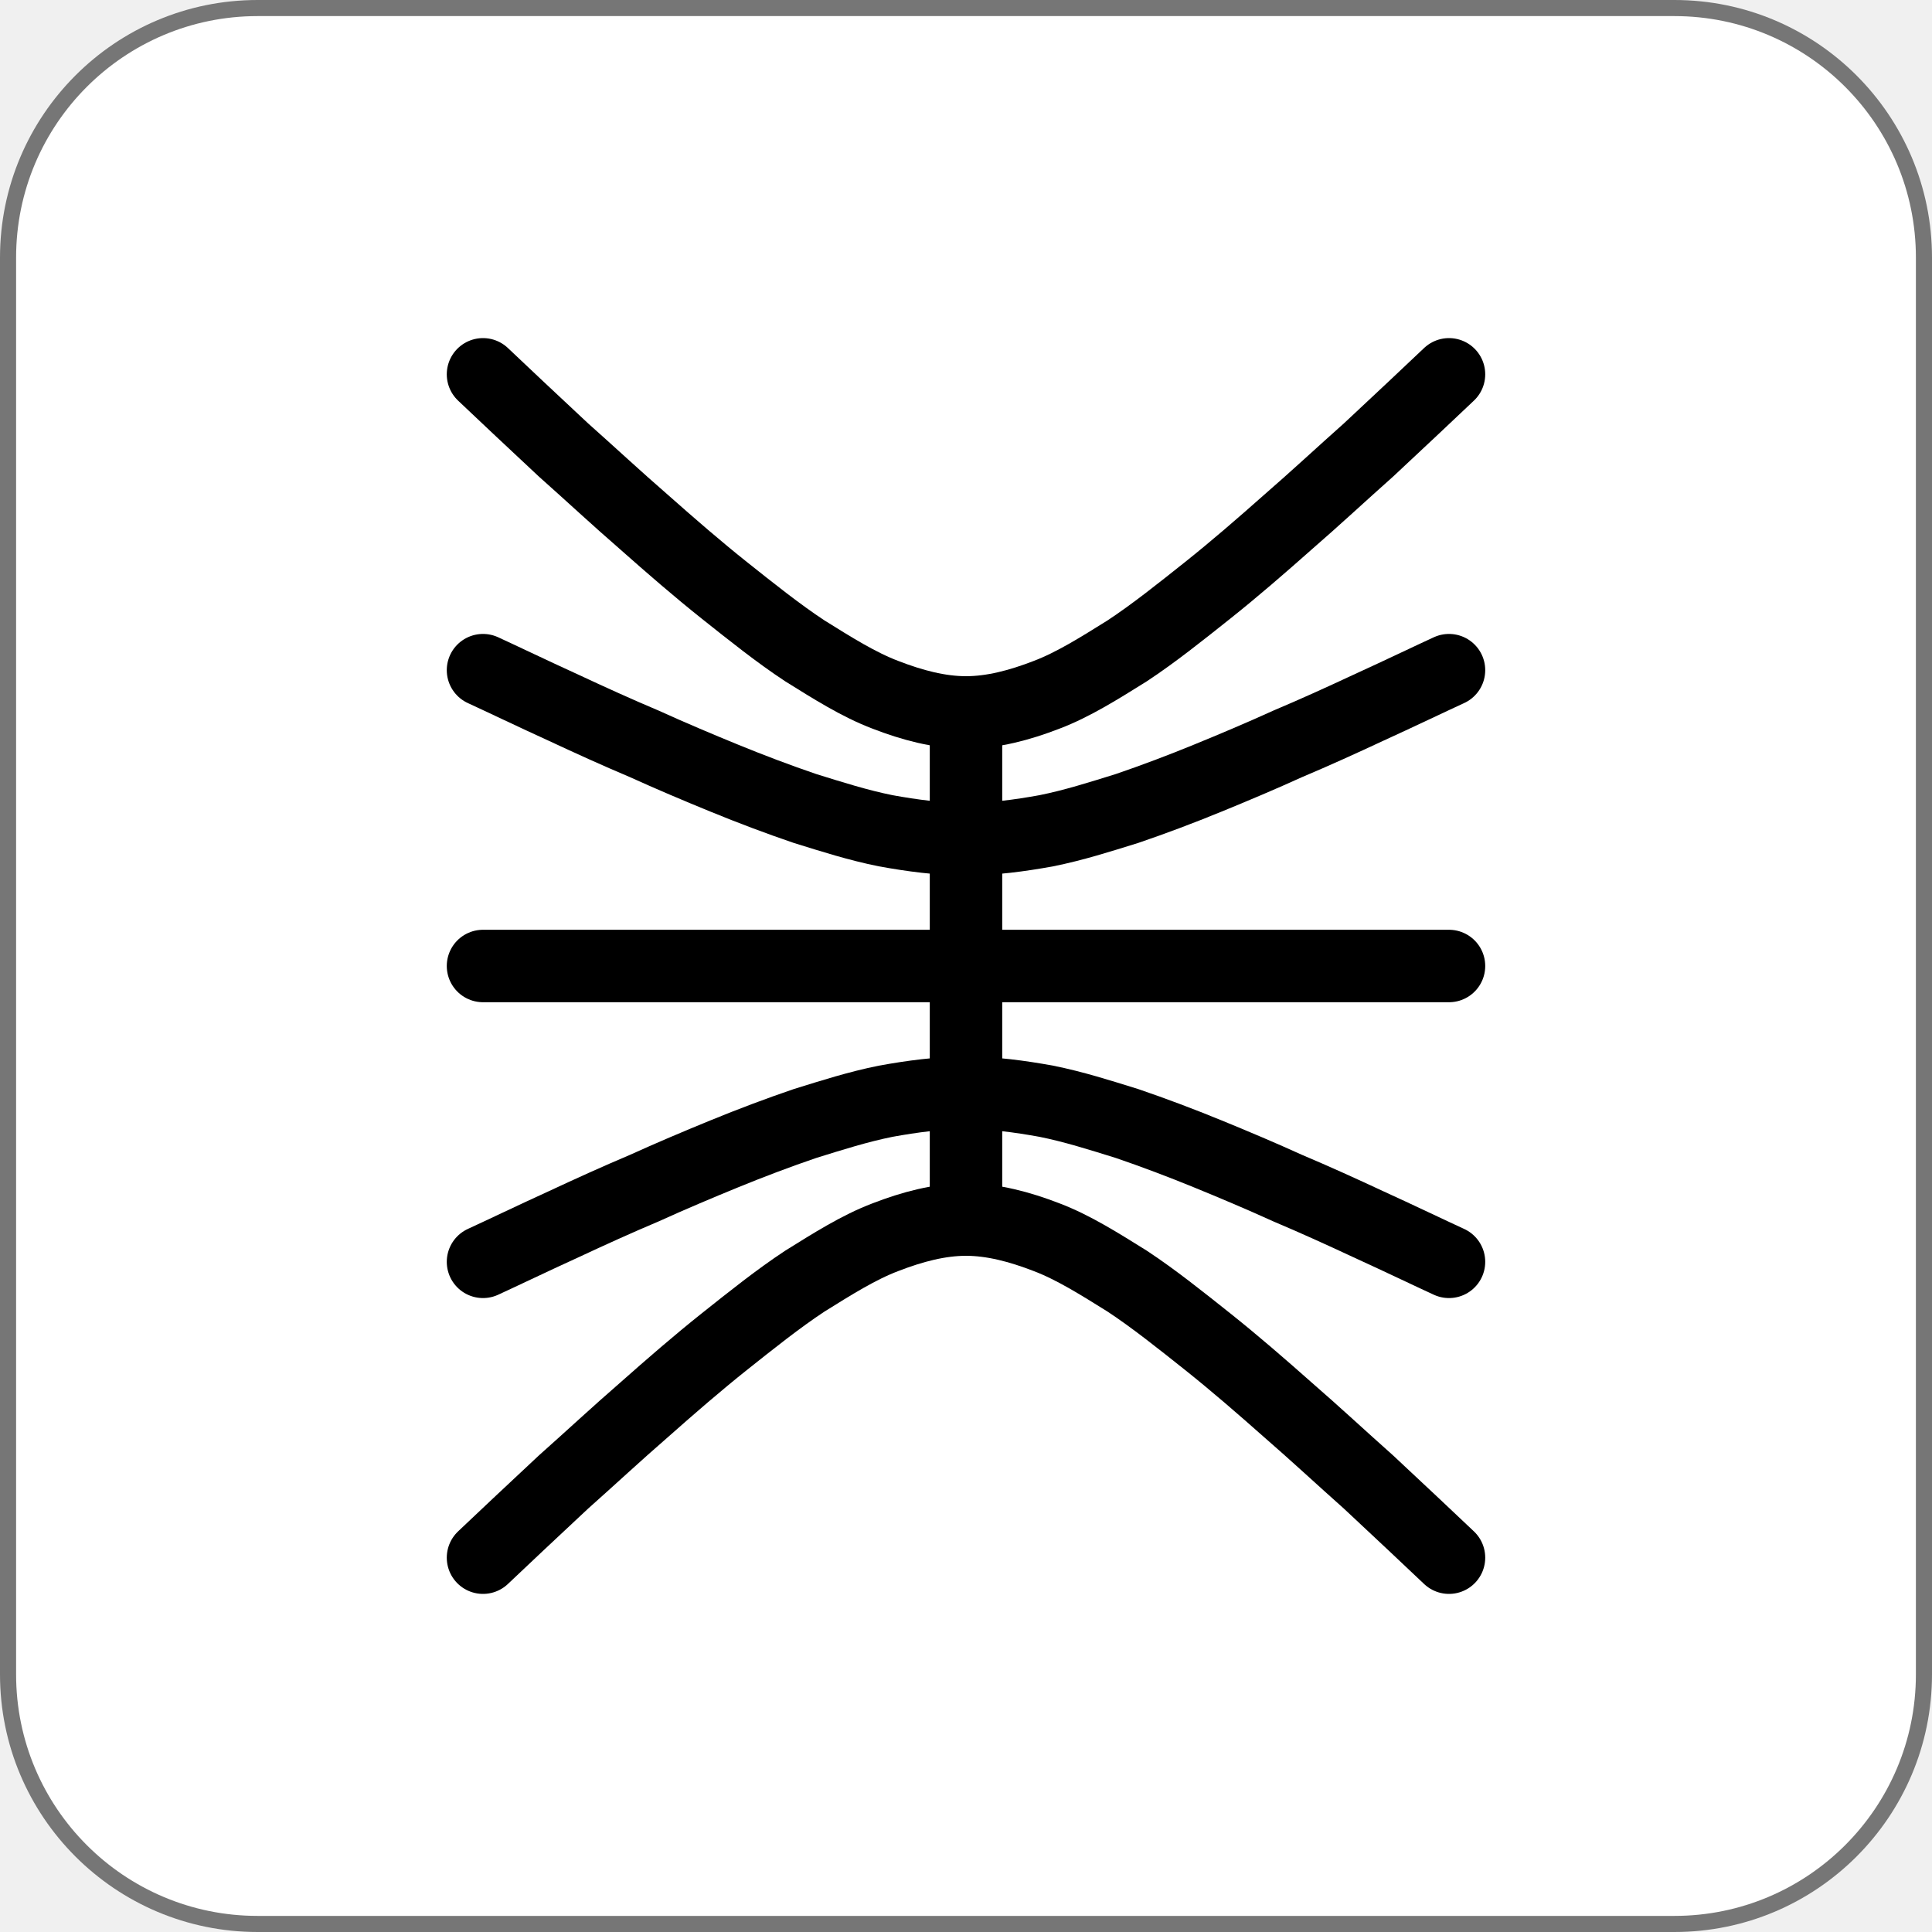
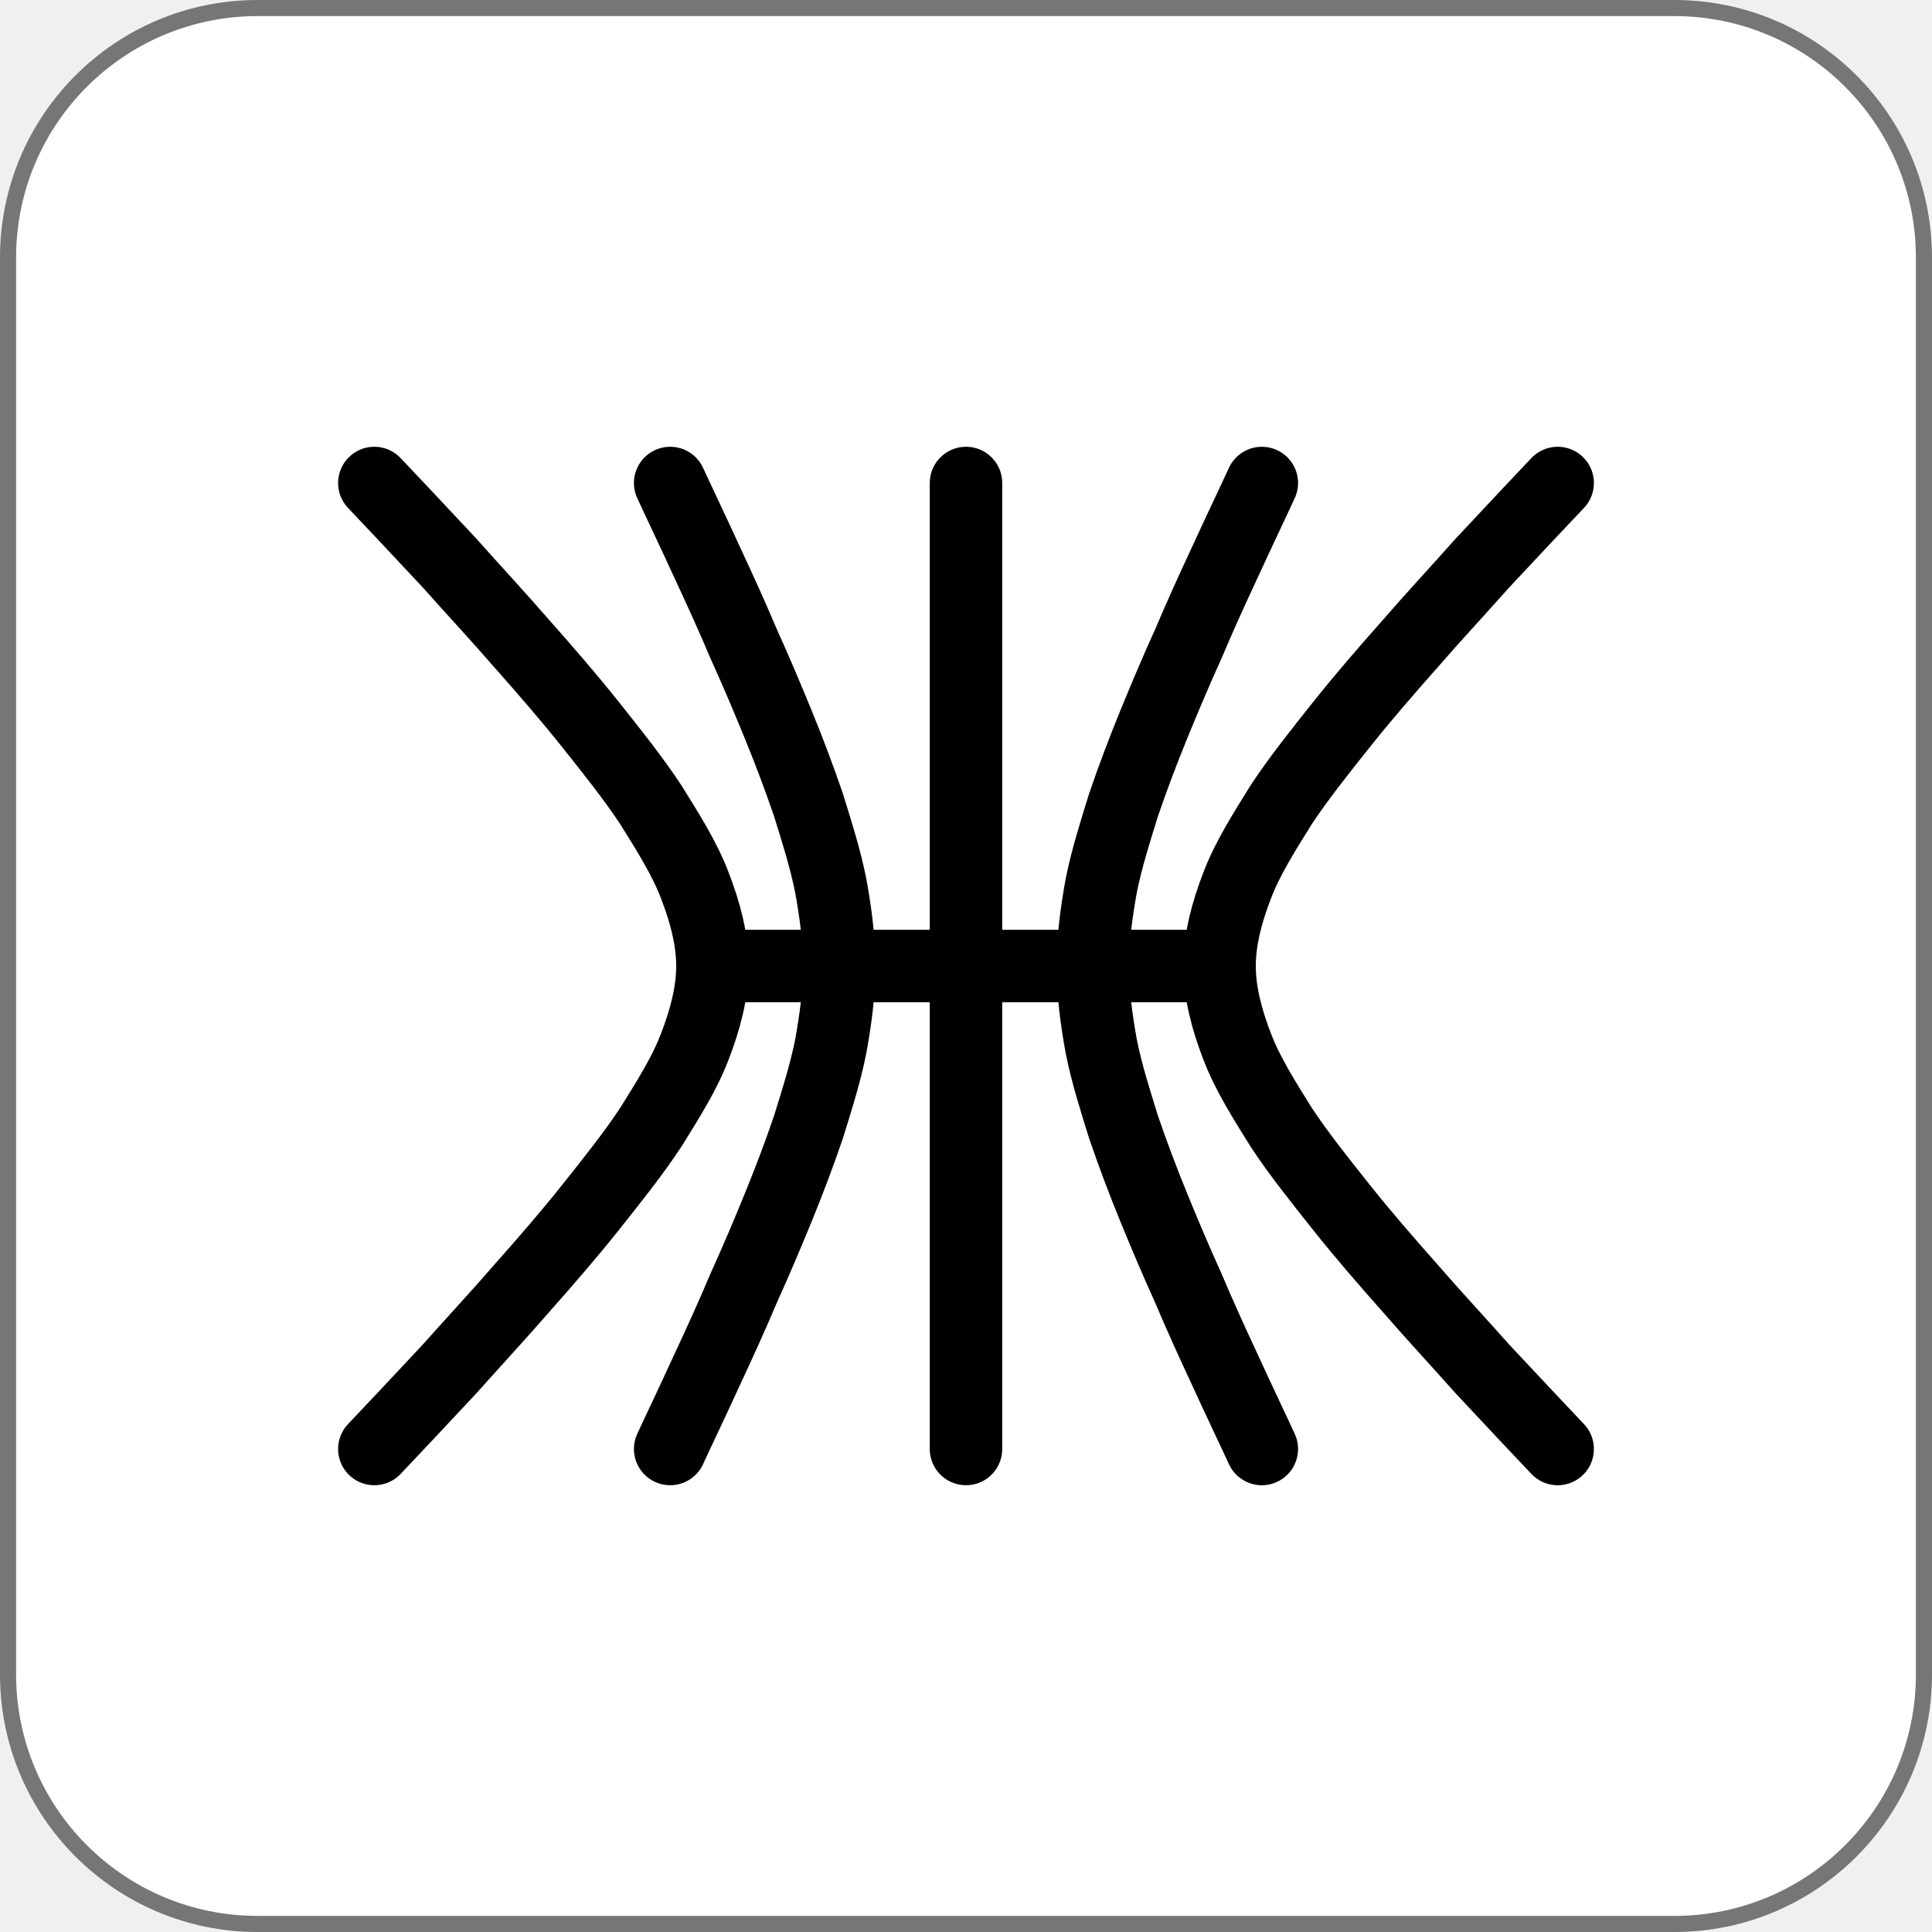
<svg xmlns="http://www.w3.org/2000/svg" width="240" height="240" viewBox="0 0 240 240" fill="none">
  <rect x="0" y="0" width="240" height="240" rx="32" fill="#767676" />
  <rect x="2" y="2" width="236" height="236" rx="30" fill="#ffffff" />
  <g transform="translate(30, 30) scale(0.75)" stroke="#000000" stroke-width="12" stroke-linecap="round">
-     <path d="M40.0 22.0C42.2 24.1 48.9 30.4 53.3 34.5C57.8 38.5 62.2 42.6 66.7 46.5C71.1 50.4 75.6 54.3 80.0 57.8C84.4 61.3 88.9 64.9 93.3 67.8C97.8 70.6 102.2 73.4 106.7 75.1C111.1 76.8 115.6 78.0 120.0 78.0C124.4 78.0 128.9 76.8 133.3 75.1C137.8 73.4 142.2 70.6 146.7 67.8C151.1 64.9 155.6 61.3 160.0 57.8C164.4 54.3 168.9 50.4 173.3 46.5C177.8 42.6 182.2 38.5 186.7 34.5C191.1 30.4 197.8 24.1 200.0 22.0" />
-     <path d="M40.0 71.0C42.2 72.0 48.9 75.2 53.3 77.2C57.8 79.3 62.2 81.3 66.7 83.2C71.1 85.2 75.6 87.1 80.0 88.9C84.4 90.7 88.9 92.4 93.3 93.9C97.8 95.3 102.2 96.7 106.7 97.6C111.1 98.4 115.6 99.0 120.0 99.0C124.4 99.0 128.9 98.4 133.3 97.6C137.8 96.7 142.2 95.3 146.7 93.9C151.1 92.4 155.6 90.7 160.0 88.9C164.4 87.1 168.9 85.2 173.3 83.2C177.8 81.3 182.2 79.3 186.7 77.2C191.1 75.2 197.8 72.0 200.0 71.0" />
-     <path d="M40.0 120.0C42.2 120.0 48.9 120.0 53.3 120.0C57.8 120.0 62.2 120.0 66.7 120.0C71.1 120.0 75.6 120.0 80.0 120.0C84.4 120.0 88.9 120.0 93.3 120.0C97.8 120.0 102.2 120.0 106.7 120.0C111.1 120.0 115.6 120.0 120.0 120.0C124.4 120.0 128.9 120.0 133.3 120.0C137.8 120.0 142.2 120.0 146.7 120.0C151.1 120.0 155.6 120.0 160.0 120.0C164.4 120.0 168.9 120.0 173.3 120.0C177.8 120.0 182.2 120.0 186.7 120.0C191.1 120.0 197.8 120.0 200.0 120.0" />
-     <path d="M40.0 169.0C42.2 168.0 48.9 164.8 53.3 162.8C57.8 160.7 62.2 158.7 66.7 156.8C71.1 154.8 75.6 152.9 80.0 151.1C84.4 149.3 88.9 147.6 93.3 146.1C97.8 144.7 102.2 143.3 106.7 142.4C111.1 141.6 115.6 141.0 120.0 141.0C124.4 141.0 128.9 141.6 133.3 142.4C137.8 143.3 142.2 144.7 146.7 146.1C151.1 147.6 155.6 149.3 160.0 151.1C164.4 152.9 168.9 154.8 173.3 156.8C177.8 158.7 182.2 160.7 186.7 162.8C191.1 164.8 197.8 168.0 200.0 169.0" />
-     <path d="M40.0 218.0C42.2 215.9 48.9 209.6 53.3 205.5C57.8 201.5 62.2 197.4 66.7 193.5C71.1 189.6 75.6 185.7 80.0 182.2C84.4 178.7 88.9 175.1 93.3 172.2C97.8 169.4 102.2 166.6 106.7 164.9C111.1 163.2 115.6 162.0 120.0 162.0C124.4 162.0 128.9 163.2 133.3 164.9C137.8 166.6 142.2 169.4 146.7 172.2C151.1 175.1 155.6 178.7 160.0 182.2C164.4 185.7 168.9 189.6 173.3 193.5C177.8 197.4 182.2 201.5 186.7 205.5C191.1 209.6 197.8 215.9 200.0 218.0" />
-     <path d="M120 78V162" />
+     <path d="M22.0 40.0C24.1 42.2 30.4 48.9 34.5 53.3C38.5 57.8 42.6 62.2 46.5 66.7C50.4 71.1 54.3 75.6 57.8 80.0C61.3 84.4 64.9 88.9 67.8 93.3C70.6 97.8 73.4 102.2 75.1 106.7C76.8 111.1 78.0 115.6 78.0 120.0C78.0 124.4 76.8 128.9 75.1 133.3C73.4 137.8 70.6 142.2 67.8 146.7C64.9 151.1 61.3 155.6 57.8 160.0C54.3 164.4 50.4 168.9 46.5 173.3C42.6 177.8 38.5 182.2 34.5 186.7C30.4 191.1 24.1 197.8 22.0 200.0" />
+     <path d="M71.0 40.0C72.0 42.2 75.2 48.9 77.2 53.3C79.3 57.8 81.3 62.2 83.2 66.7C85.2 71.1 87.1 75.6 88.9 80.0C90.7 84.4 92.4 88.9 93.9 93.3C95.3 97.8 96.7 102.2 97.6 106.7C98.4 111.1 99.0 115.6 99.0 120.0C99.0 124.4 98.4 128.9 97.6 133.3C96.7 137.8 95.3 142.2 93.9 146.7C92.4 151.1 90.7 155.6 88.9 160.0C87.1 164.4 85.2 168.9 83.2 173.3C81.3 177.8 79.3 182.2 77.2 186.7C75.2 191.1 72.0 197.8 71.0 200.0" />
+     <path d="M120.0 40.0C120.0 42.2 120.0 48.9 120.0 53.3C120.0 57.8 120.0 62.2 120.0 66.7C120.0 71.1 120.0 75.6 120.0 80.0C120.0 84.4 120.0 88.9 120.0 93.3C120.0 97.8 120.0 102.2 120.0 106.7C120.0 111.1 120.0 115.6 120.0 120.0C120.0 124.4 120.0 128.9 120.0 133.3C120.0 137.8 120.0 142.2 120.0 146.7C120.0 151.1 120.0 155.6 120.0 160.0C120.0 164.4 120.0 168.9 120.0 173.3C120.0 177.8 120.0 182.2 120.0 186.7C120.0 191.1 120.0 197.8 120.0 200.0" />
+     <path d="M169.0 40.0C168.0 42.2 164.8 48.9 162.8 53.3C160.7 57.8 158.7 62.2 156.8 66.7C154.8 71.1 152.9 75.6 151.1 80.0C149.3 84.4 147.6 88.9 146.1 93.3C144.7 97.8 143.3 102.2 142.4 106.7C141.6 111.1 141.0 115.6 141.0 120.0C141.0 124.4 141.6 128.9 142.4 133.3C143.3 137.8 144.7 142.2 146.1 146.7C147.6 151.1 149.3 155.6 151.1 160.0C152.9 164.4 154.8 168.9 156.8 173.3C158.7 177.8 160.7 182.2 162.8 186.7C164.8 191.1 168.0 197.8 169.0 200.0" />
+     <path d="M218.0 40.0C215.9 42.2 209.6 48.9 205.5 53.3C201.5 57.8 197.4 62.2 193.5 66.7C189.6 71.1 185.7 75.6 182.2 80.0C178.7 84.4 175.1 88.9 172.2 93.3C169.4 97.8 166.6 102.2 164.9 106.7C163.2 111.1 162.0 115.6 162.0 120.0C162.0 124.4 163.2 128.9 164.9 133.3C166.6 137.8 169.4 142.2 172.2 146.7C175.1 151.1 178.7 155.6 182.2 160.0C185.7 164.4 189.6 168.9 193.5 173.3C197.4 177.8 201.5 182.2 205.5 186.7C209.6 191.1 215.9 197.8 218.0 200.0" />
+     <path d="M78 120H162" />
  </g>
</svg>
